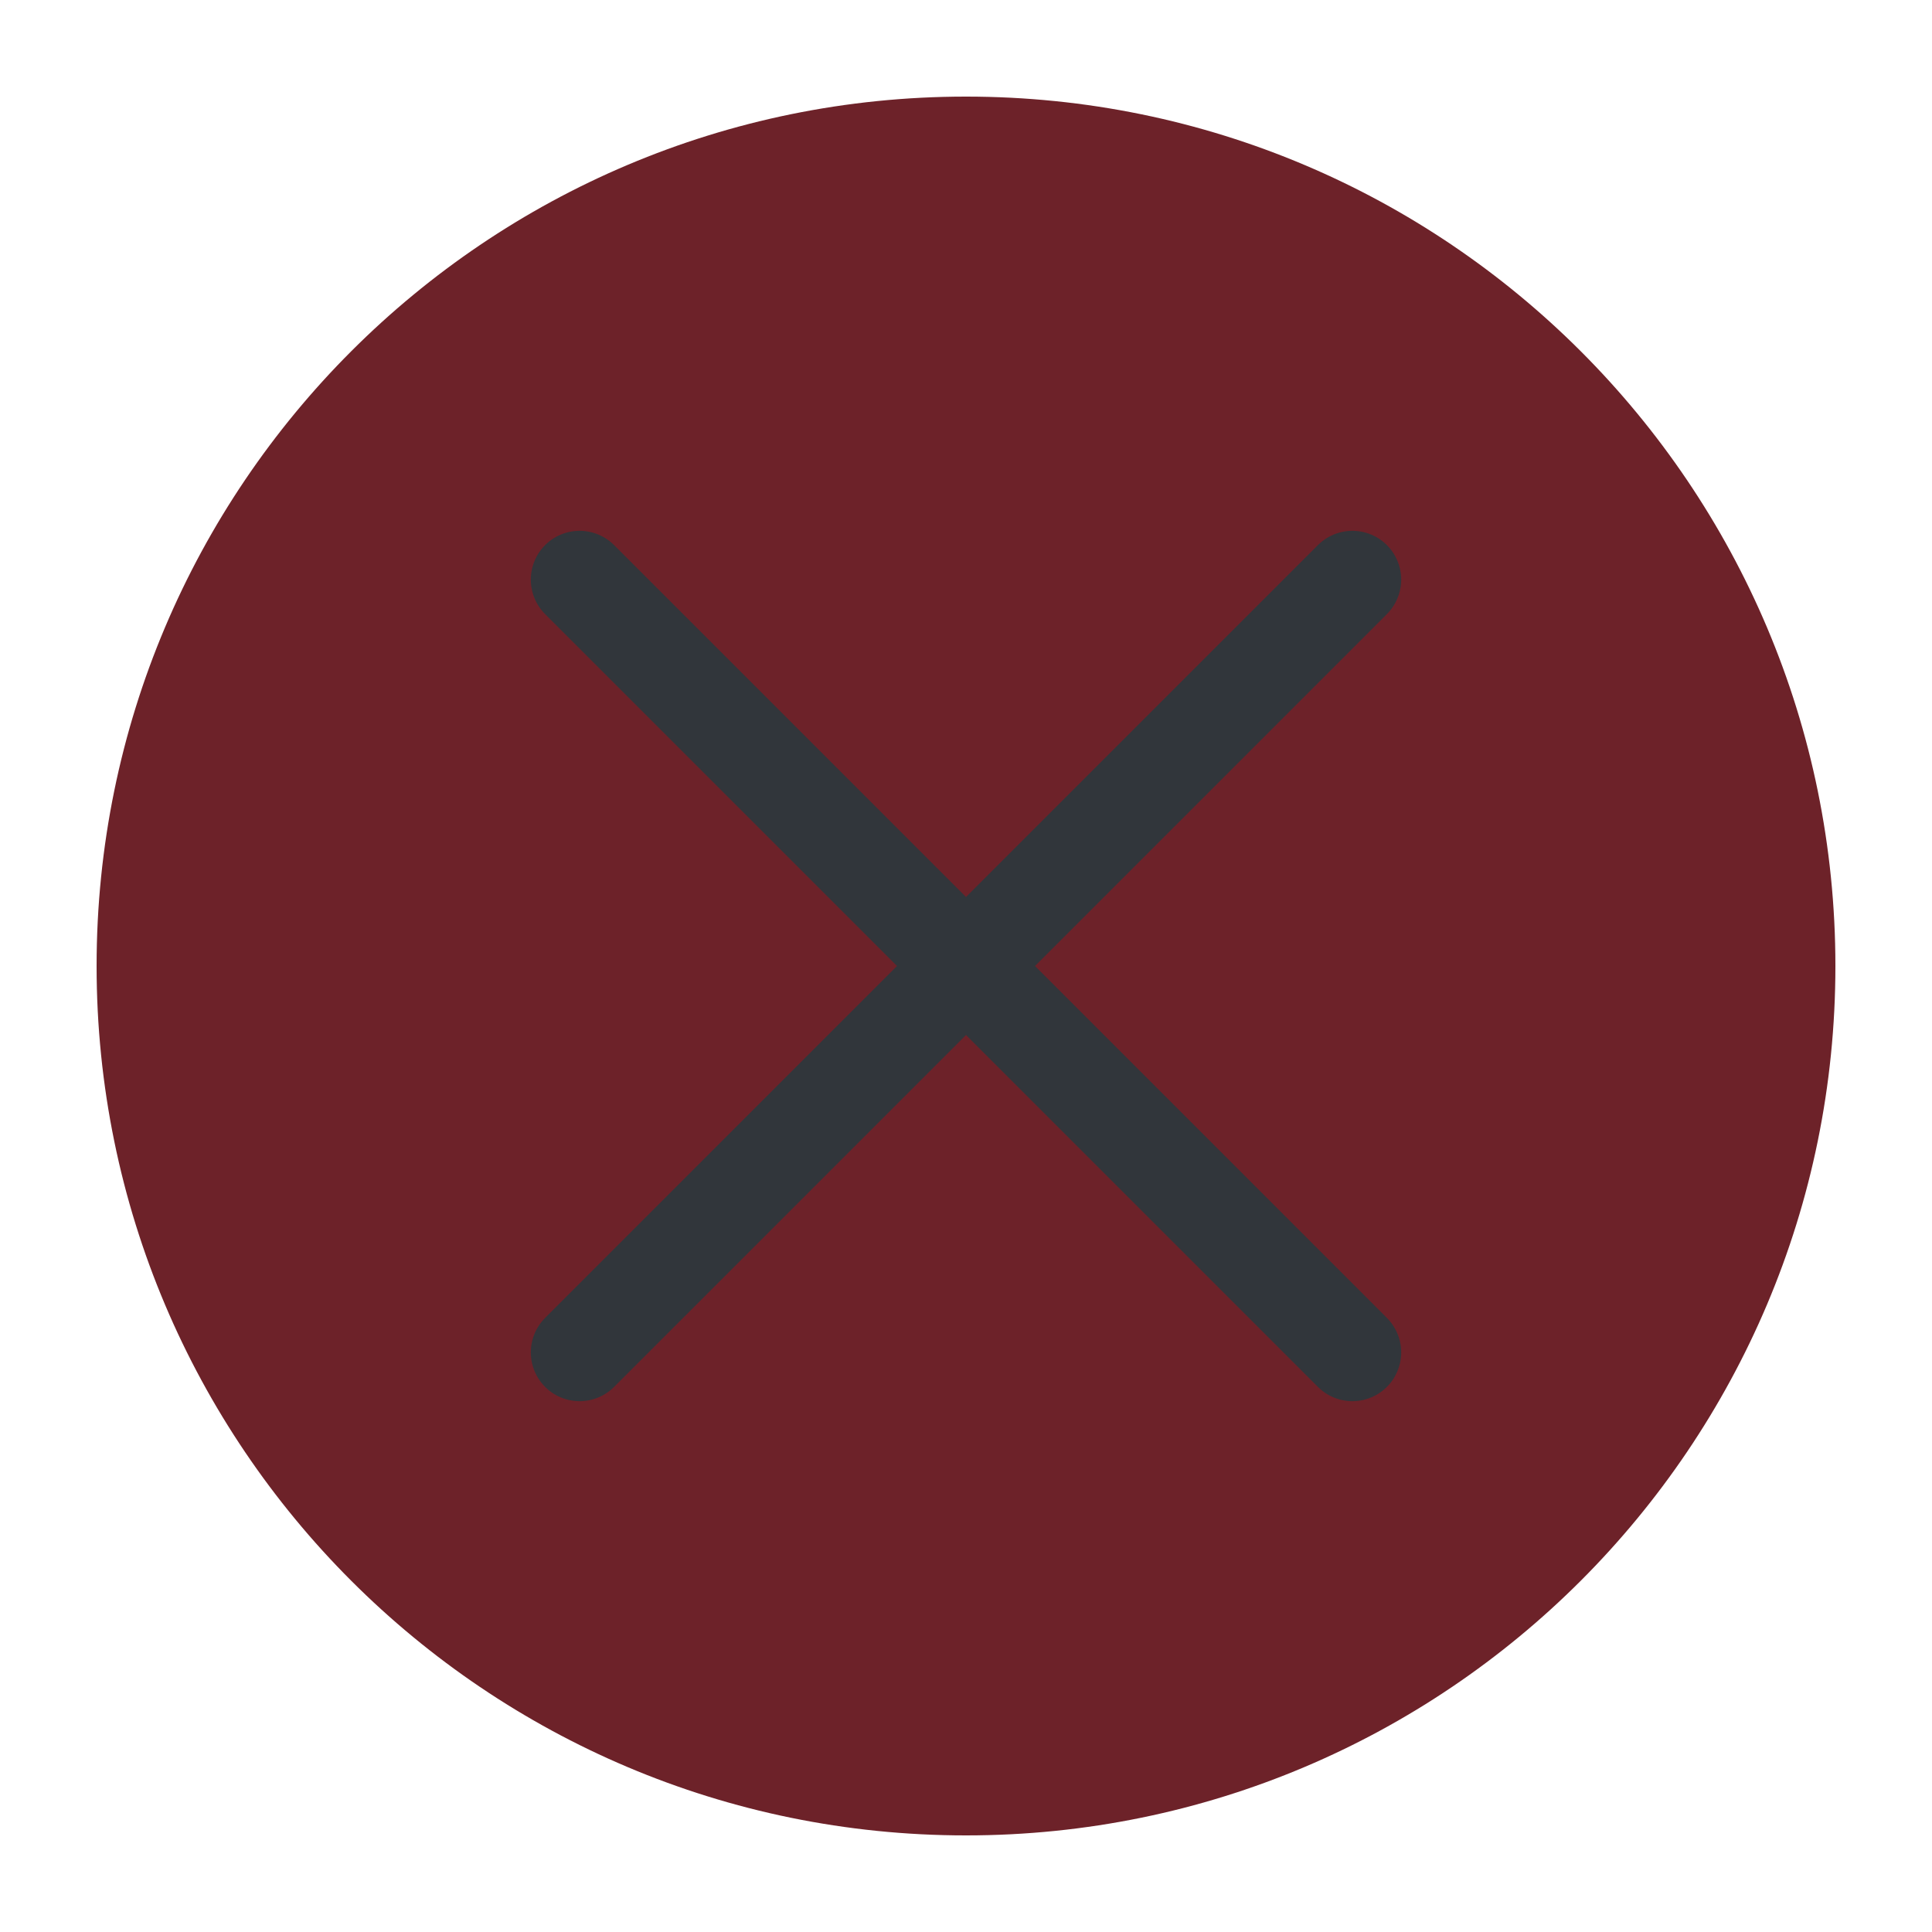
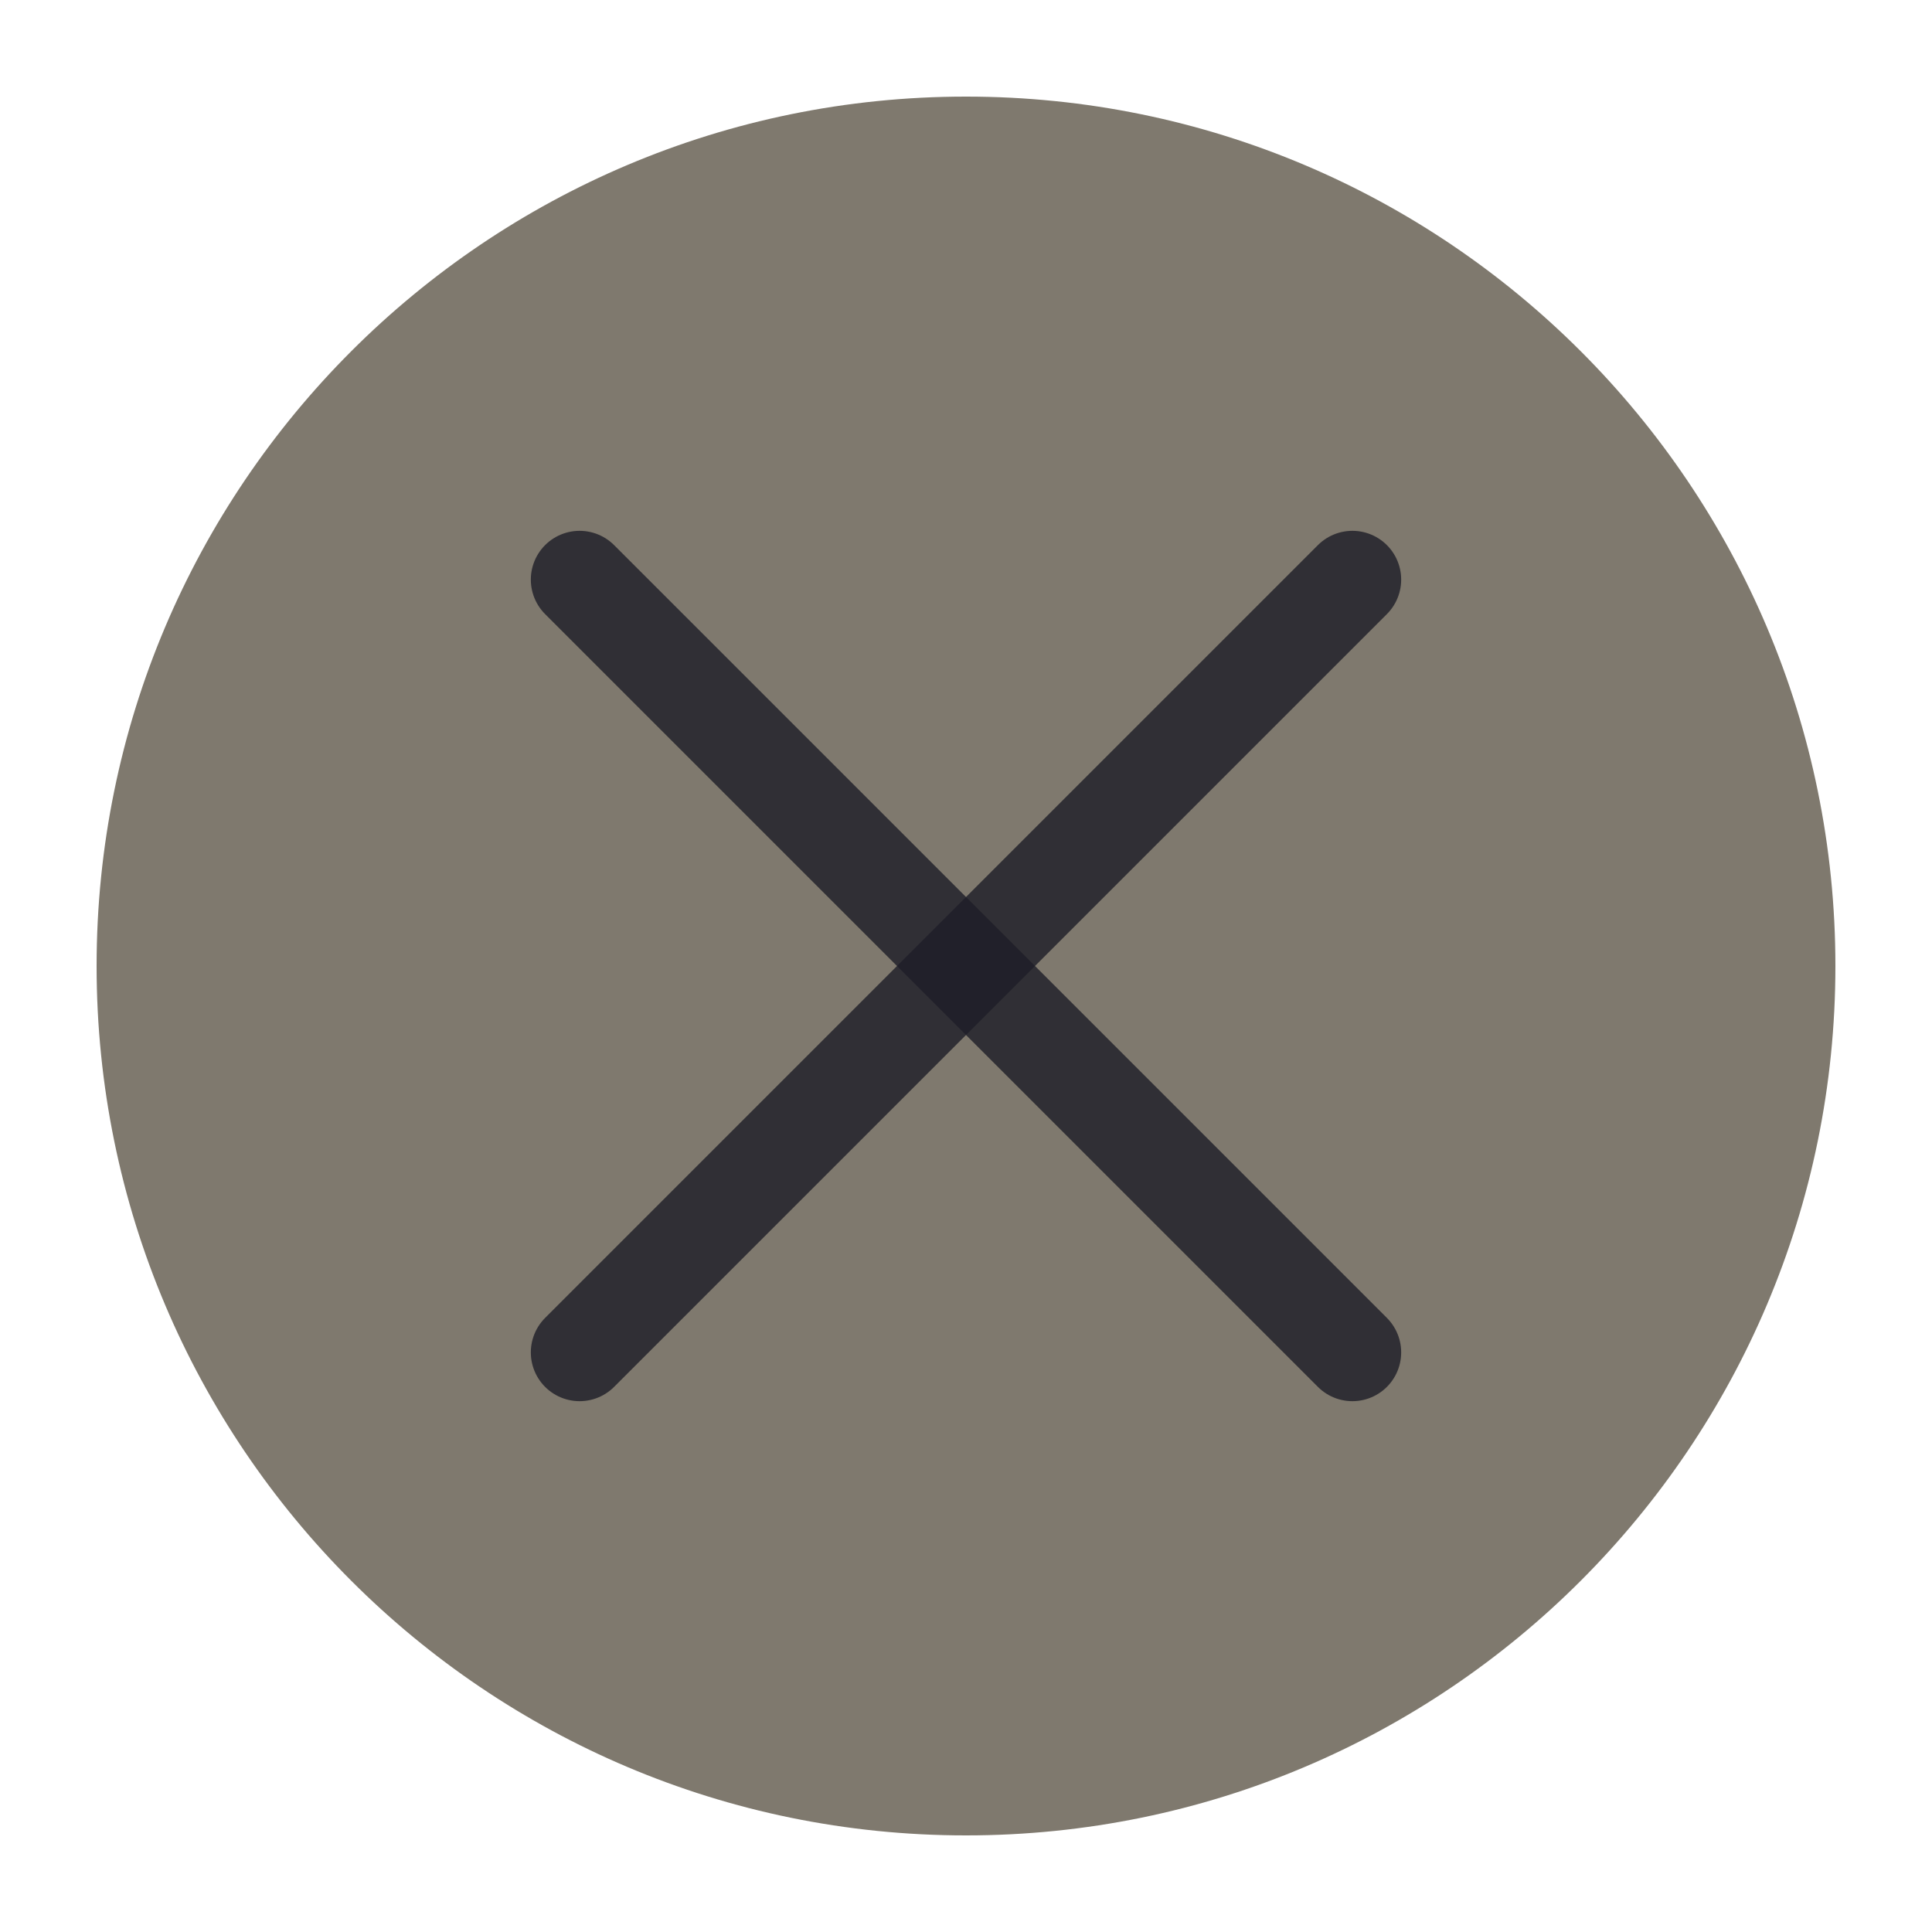
<svg xmlns="http://www.w3.org/2000/svg" viewBox="0 0 50 50" version="1.2" baseProfile="tiny">
  <defs>
</defs>
  <g fill="none" stroke="black" stroke-width="1" fill-rule="evenodd" stroke-linecap="square" stroke-linejoin="bevel">
-     <g fill="#6d2229" fill-opacity="1" stroke="none" transform="matrix(2.5,0,0,2.5,2.5,2.5)" font-family="Source Code Pro" font-size="11" font-weight="400" font-style="normal">
+     <g fill="#7f796e" fill-opacity="1" stroke="none" transform="matrix(2.5,0,0,2.5,2.5,2.5)" font-family="Noto Sans" font-size="10" font-weight="400" font-style="normal">
      <circle cx="9" cy="9" r="9" />
    </g>
-     <g fill="none" stroke="#31363b" stroke-opacity="1" stroke-width="1.01" stroke-linecap="round" stroke-linejoin="miter" stroke-miterlimit="2" transform="matrix(2.5,0,0,2.5,2.5,2.5)" font-family="Source Code Pro" font-size="11" font-weight="400" font-style="normal">
+     <g fill="none" stroke="#1d1d27" stroke-opacity="0.8" stroke-width="1.01" stroke-linecap="round" stroke-linejoin="miter" stroke-miterlimit="2" transform="matrix(2.5,0,0,2.5,2.5,2.5)" font-family="Noto Sans" font-size="10" font-weight="400" font-style="normal">
      <polyline fill="none" vector-effect="none" points="5,5 13,13 " />
      <polyline fill="none" vector-effect="none" points="13,5 5,13 " />
    </g>
-     <g fill="none" stroke="#000000" stroke-opacity="1" stroke-width="1" stroke-linecap="square" stroke-linejoin="bevel" transform="matrix(1,0,0,1,0,0)" font-family="Source Code Pro" font-size="11" font-weight="400" font-style="normal">
+     <g fill="none" stroke="#000000" stroke-opacity="1" stroke-width="1" stroke-linecap="square" stroke-linejoin="bevel" transform="matrix(1,0,0,1,0,0)" font-family="Noto Sans" font-size="10" font-weight="400" font-style="normal">
</g>
  </g>
</svg>
